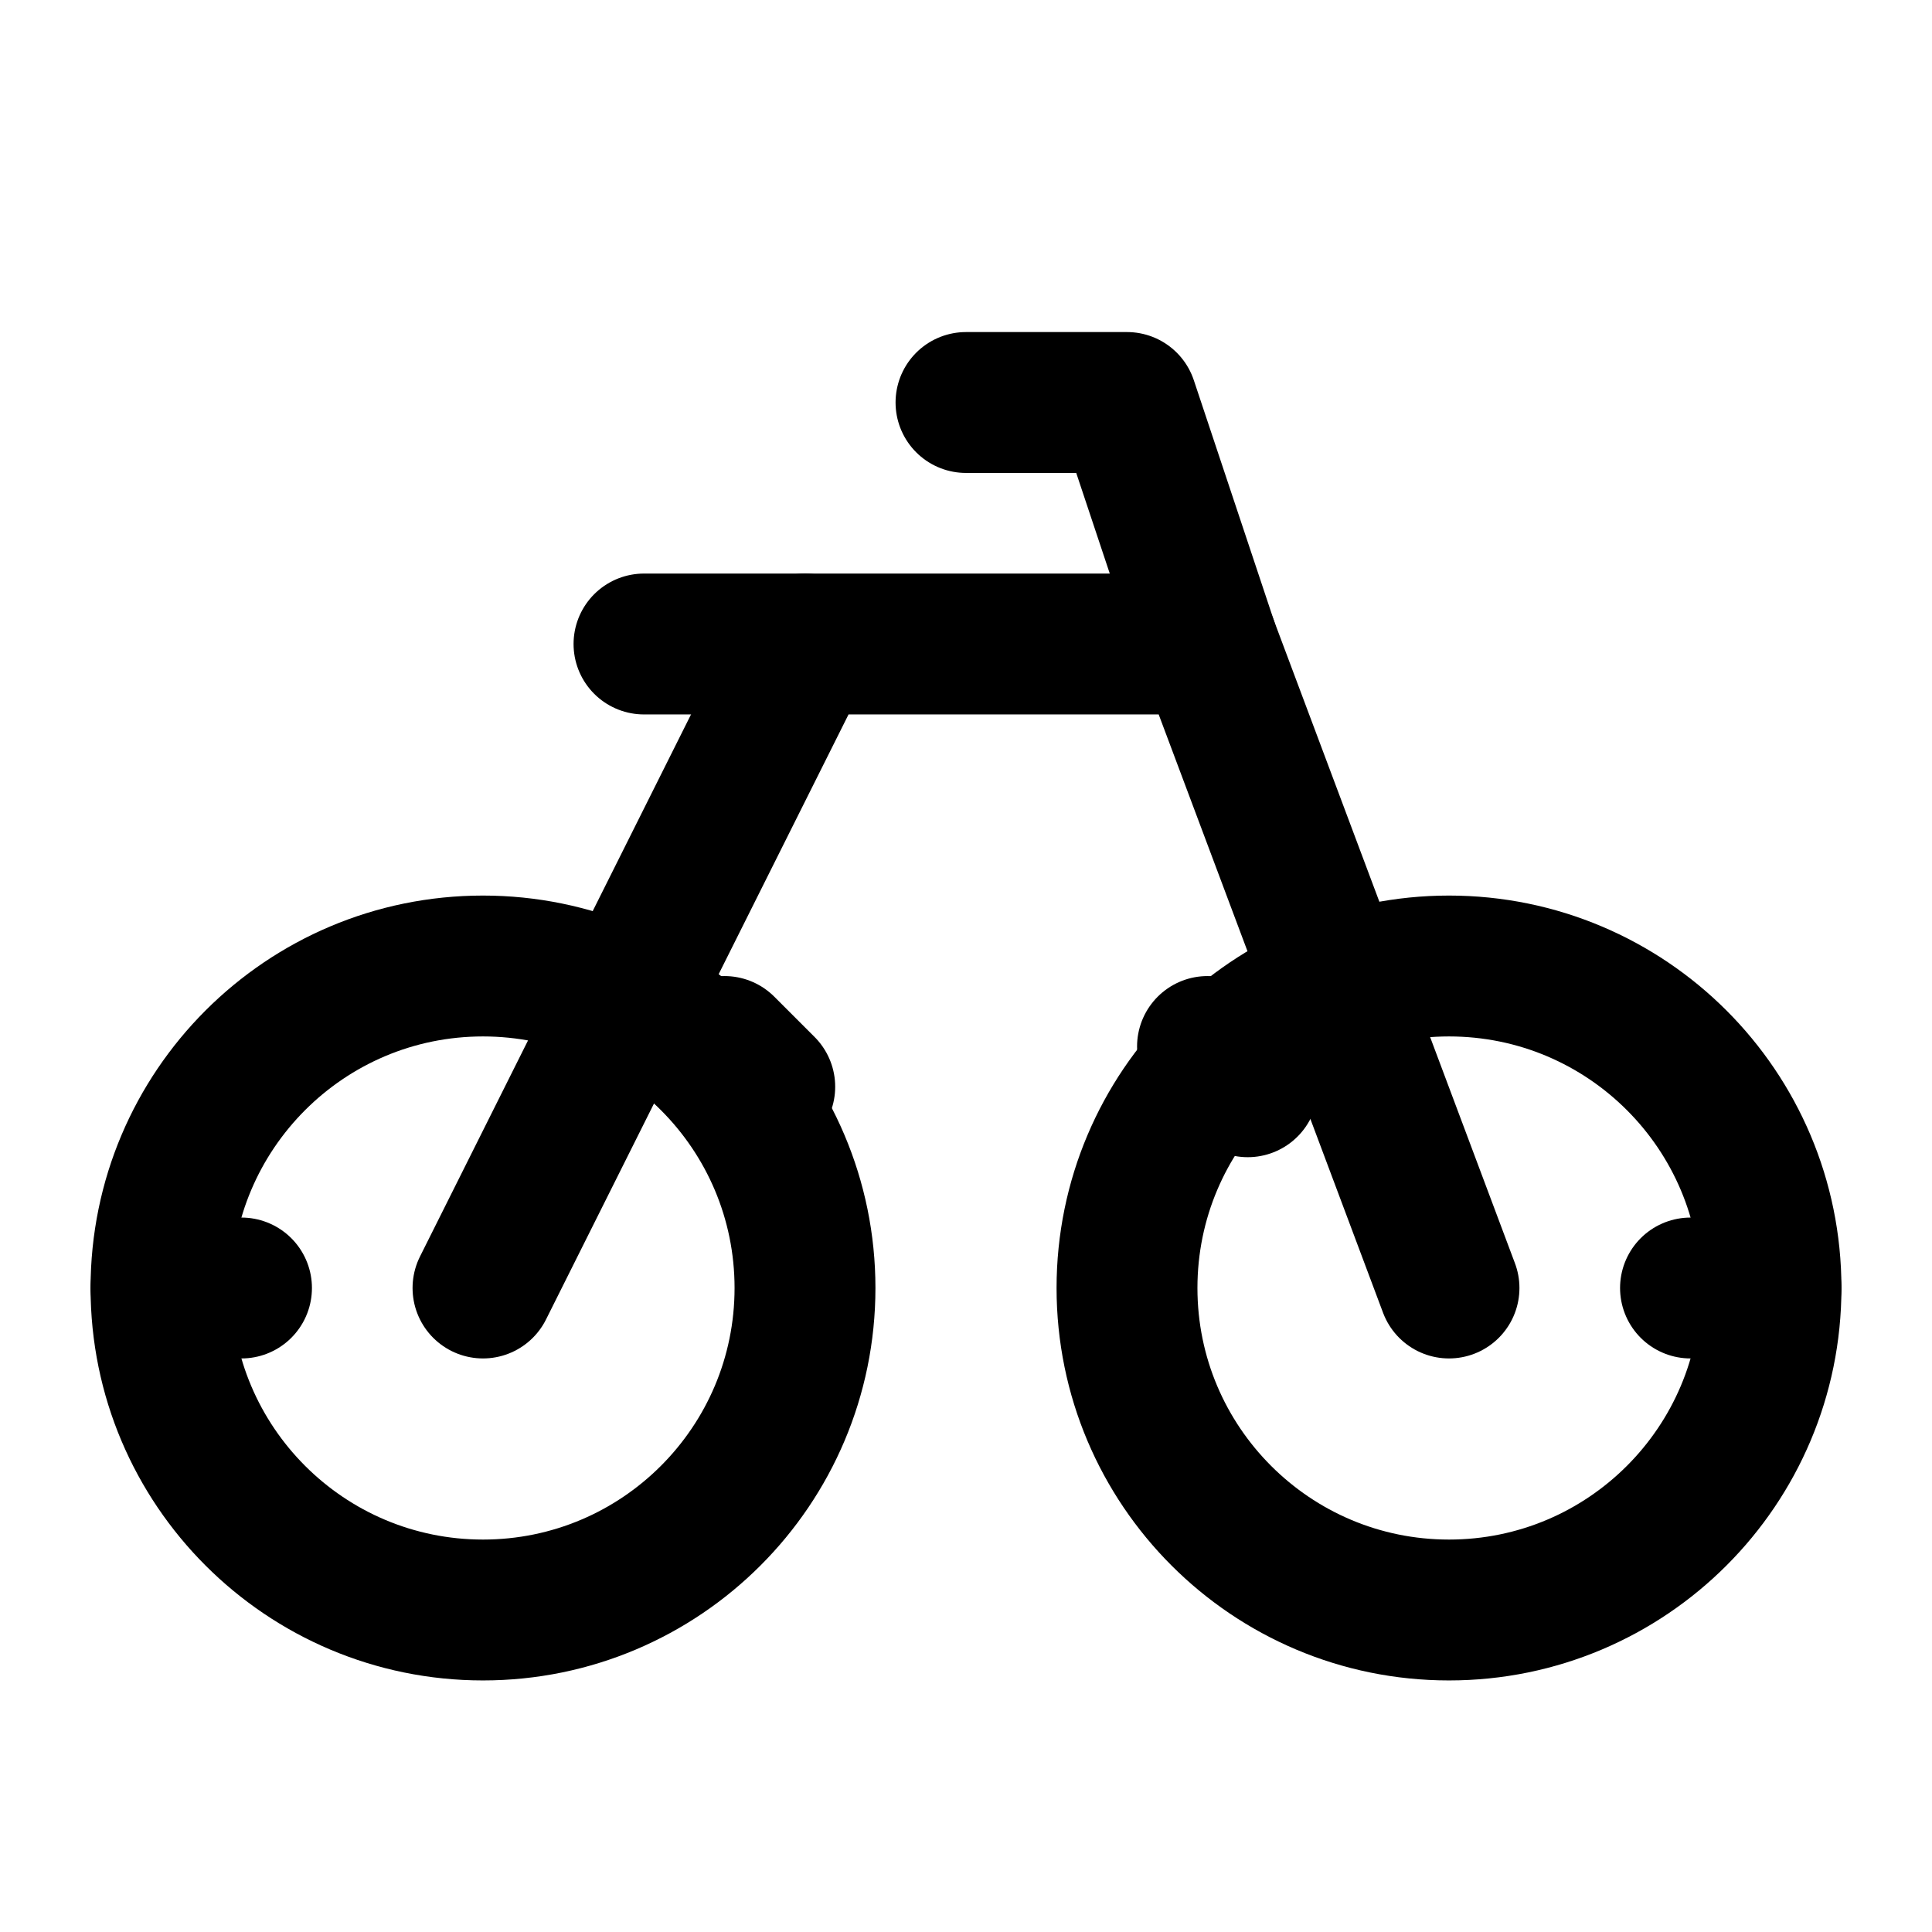
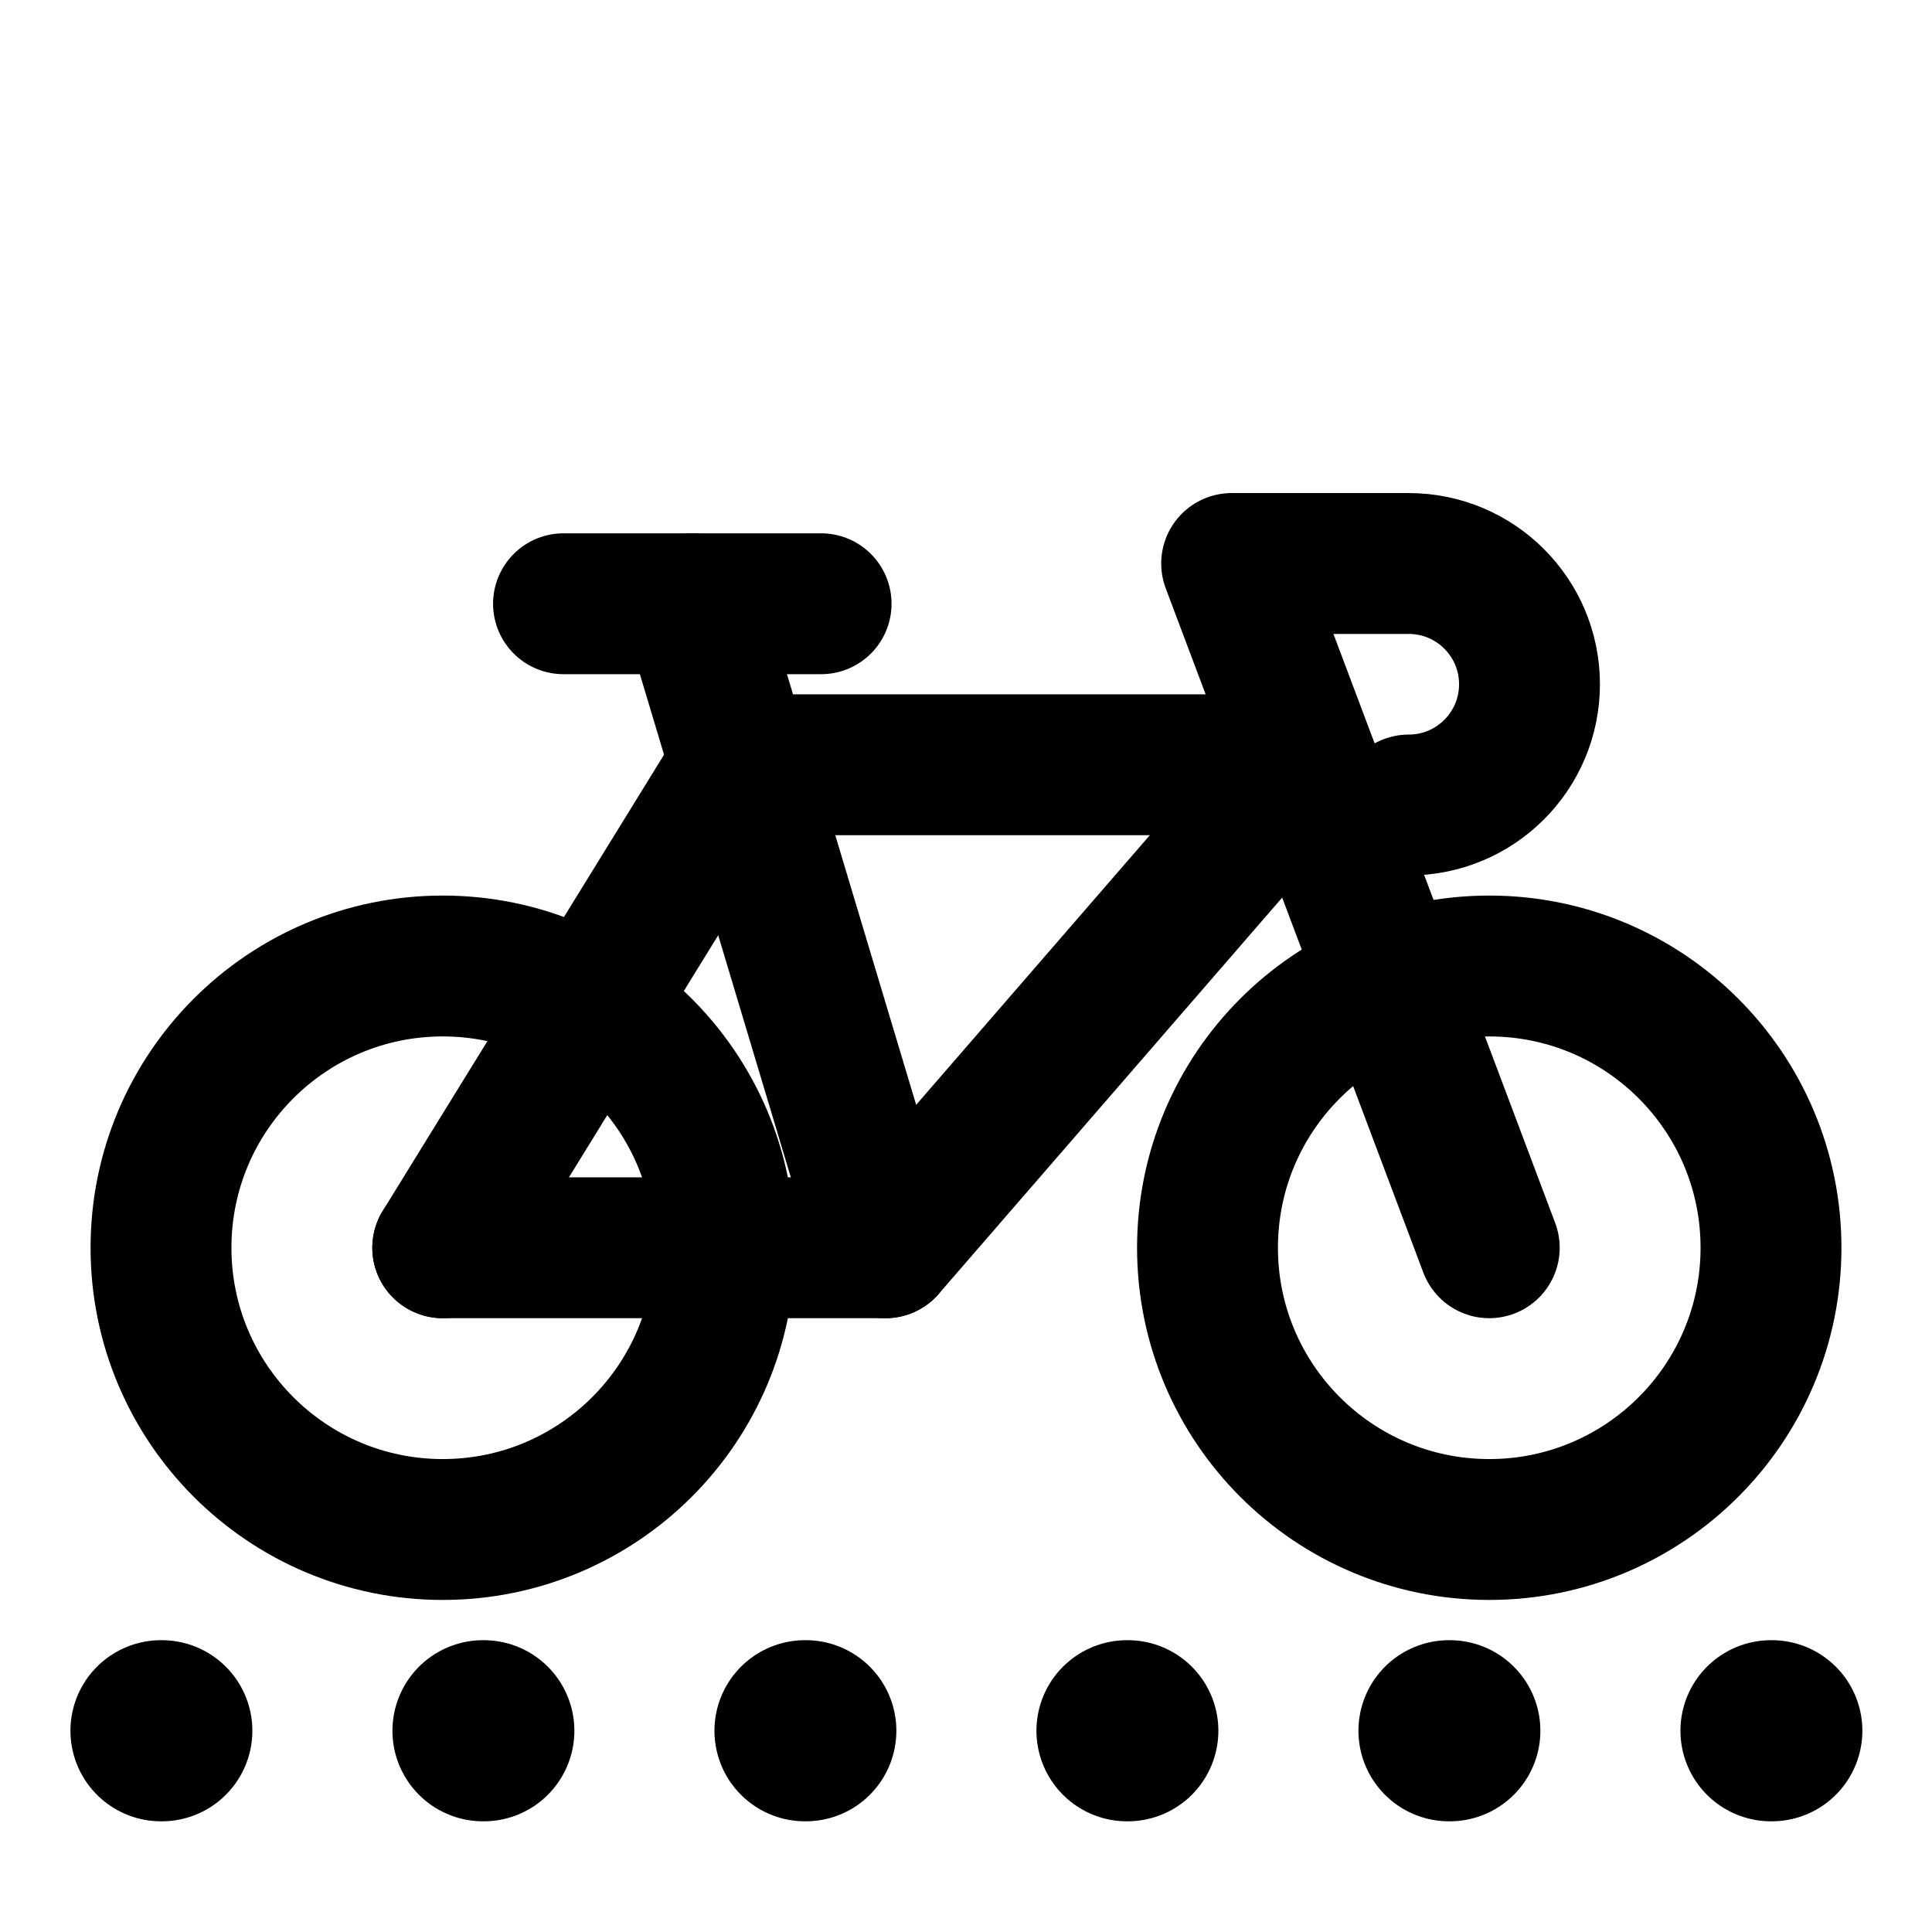
<svg xmlns="http://www.w3.org/2000/svg" viewBox="0 0 24 24" fill="none" stroke="currentColor" stroke-width="1.75" stroke-linecap="round" stroke-linejoin="round">
-   <circle cx="6" cy="16" r="4" />
-   <circle cx="18" cy="16" r="4" />
-   <path d="M6 16l4-8h5l3 8" />
-   <path d="M10 8h-2" />
-   <path d="M15 8l-1-3h-2" />
-   <path d="M2 16h1M9 13l.5.5M15 13l.5.5M21 16h1" />
+   <circle cx="5.5" cy="15.5" r="3.5" />
+   <circle cx="18.5" cy="15.5" r="3.5" />
+   <path d="M5.5 15.5H11L8.6 7.5" />
+   <path d="M5.5 15.5l3.7-6h7" />
+   <path d="M11 15.5l5.2-6" />
+   <path d="M18.5 15.5L15.3 7h2.2a1.5 1.5 0 0 1 0 3" />
+   <path d="M7 7.5h3.2" />
+   <path d="M2 21.5h.01M6 21.5h.01M10 21.5h.01M14 21.5h.01M18 21.5h.01M22 21.5h.01" stroke-width="2.25" />
</svg>
